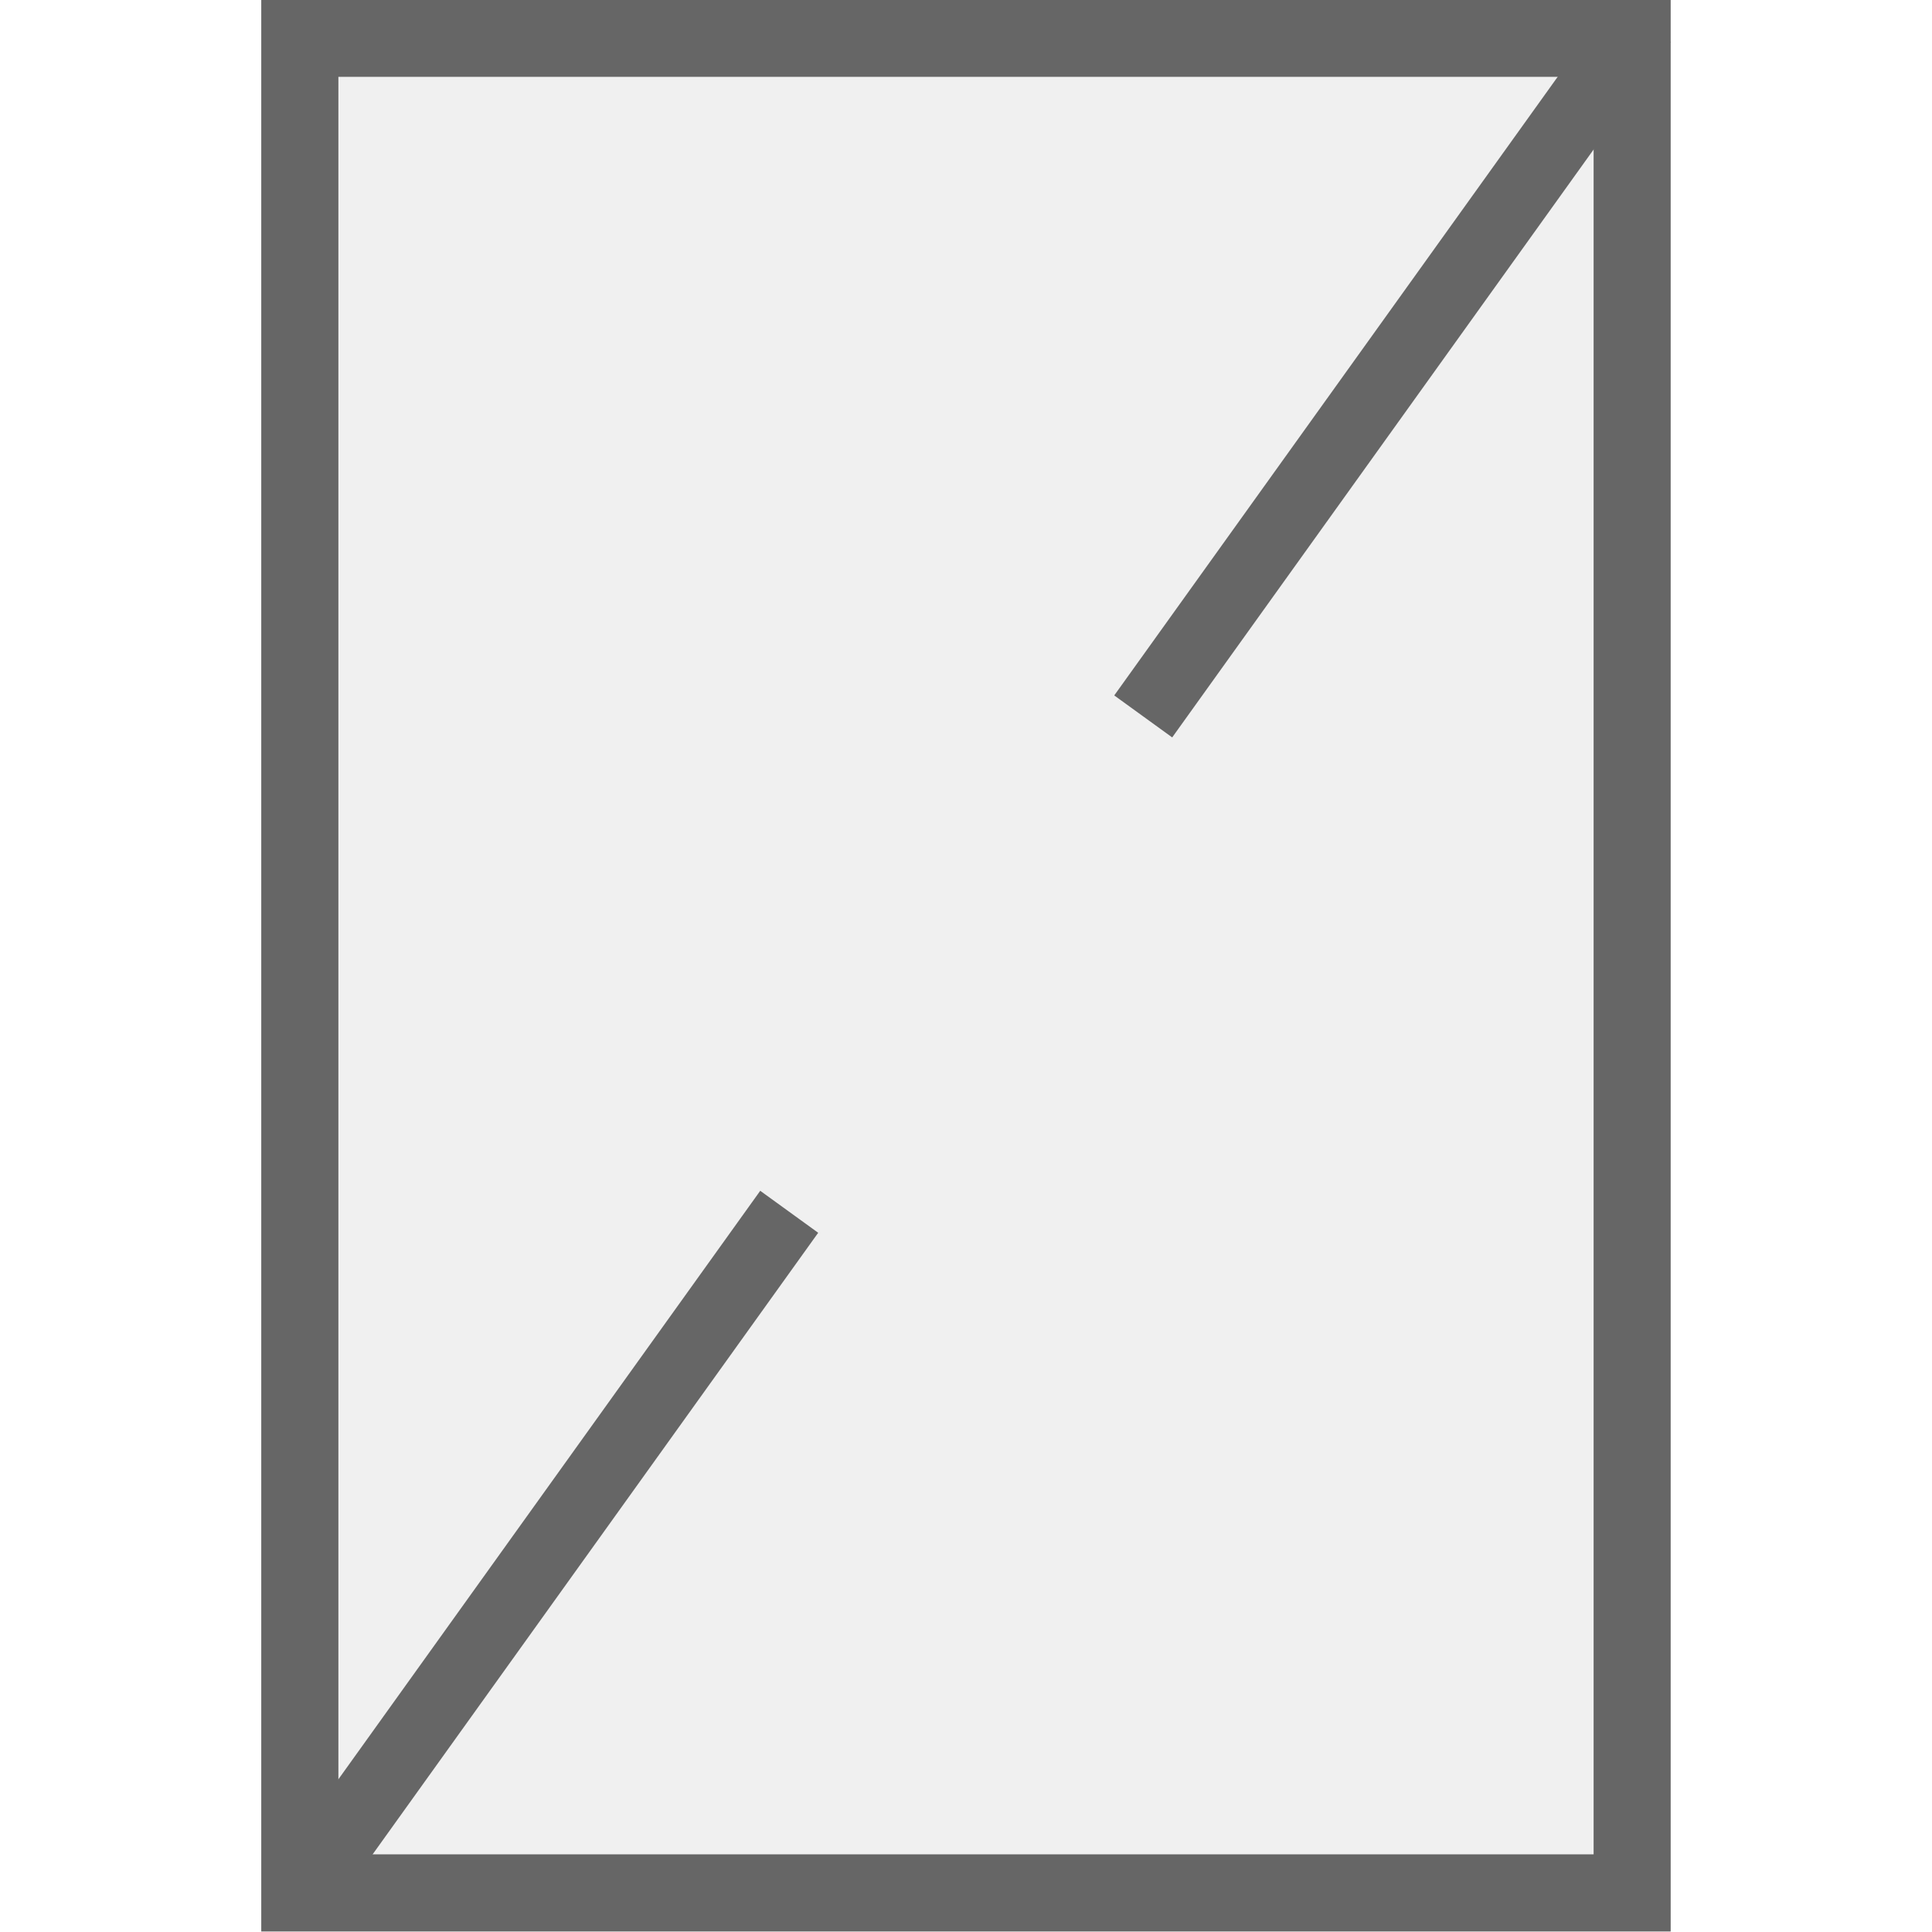
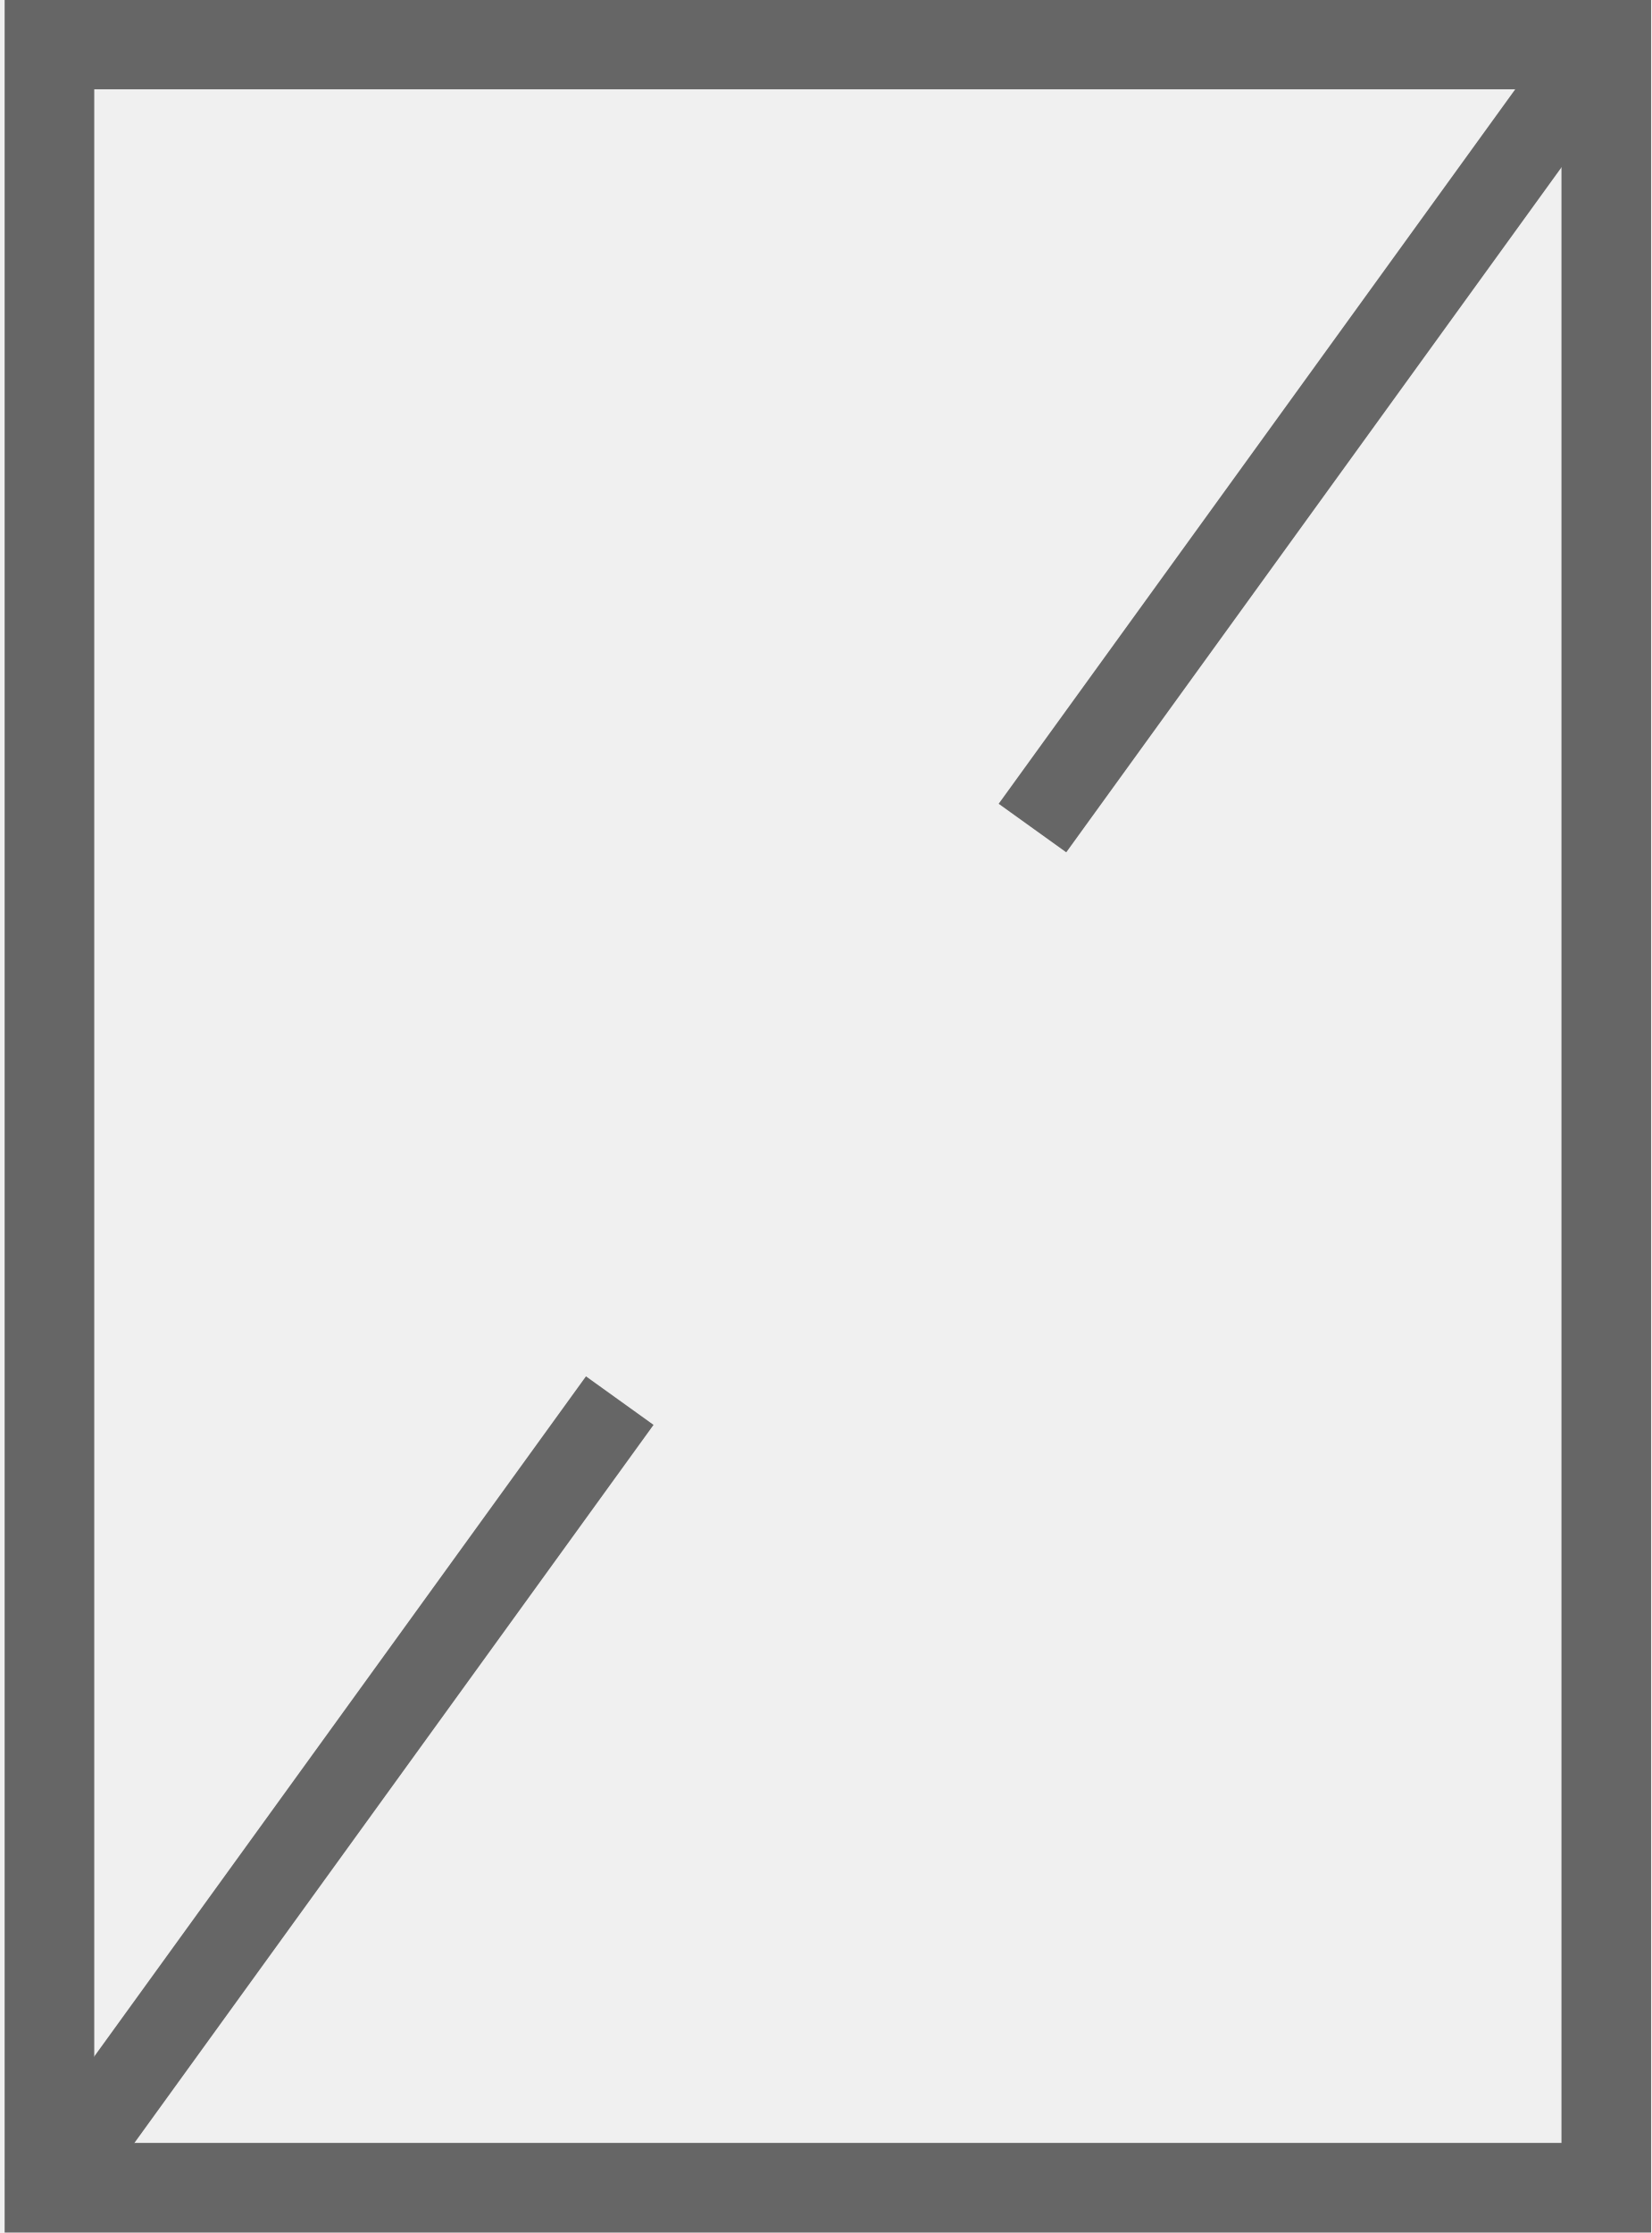
- <svg xmlns="http://www.w3.org/2000/svg" width="50" height="50" viewBox="0 0 13.229 13.229" version="1.1" id="svg219542">
+ <svg xmlns="http://www.w3.org/2000/svg" width="37" height="50" viewBox="0 0 9.79 13.229" version="1.1" id="svg219542">
  <defs id="defs219536" />
  <g id="layer11" />
  <g id="layer1" transform="translate(0,-283.7708)">
-     <rect style="fill:none;fill-opacity:1;stroke:#666666;stroke-width:0.528;stroke-miterlimit:4;stroke-dasharray:none;stroke-opacity:1" id="rect220114" width="9.123" height="12.699" x="2.053" y="284.033" />
-     <rect style="fill:#ffffff;fill-opacity:1;stroke:none;stroke-width:0.265;stroke-opacity:1" id="rect220184" width="12.615" height="19.773" x="-10.827" y="279.366" />
-     <rect style="fill:#ffffff;fill-opacity:1;stroke:none;stroke-width:0.265;stroke-opacity:1" id="rect220184-3" width="12.615" height="19.773" x="271.155" y="-16.926" transform="rotate(90)" />
-     <rect style="fill:#ffffff;fill-opacity:1;stroke:none;stroke-width:0.265;stroke-opacity:1" id="rect220184-3-4" width="12.615" height="19.773" x="297.001" y="-17.274" transform="rotate(90)" />
-     <rect style="fill:#ffffff;fill-opacity:1;stroke:none;stroke-width:0.265;stroke-opacity:1" id="rect220184-1" width="12.615" height="19.773" x="11.44" y="280.924" />
-     <rect style="fill:#666666;fill-opacity:1;stroke:none;stroke-width:0.133;stroke-opacity:1" id="rect220134-3-3-8-6" width="0.49" height="5.858" x="174.309" y="233.368" transform="matrix(0.8098627,0.5866195,-0.5826027,0.8127571,0,0)" />
-     <rect style="fill:#666666;fill-opacity:1;stroke:none;stroke-width:0.133;stroke-opacity:1" id="rect220134-3-3-8" width="0.49" height="5.858" x="174.303" y="223.341" transform="matrix(0.8098627,0.5866195,-0.5826027,0.8127571,0,0)" />
+     <rect style="fill:none;fill-opacity:1;stroke:#666666;stroke-width:0.531;stroke-miterlimit:4;stroke-dasharray:none;stroke-opacity:1" id="rect220114" width="9.226" height="12.698" x="0.293" y="284.034" />
+     <rect style="fill:#666666;fill-opacity:1;stroke:none;stroke-width:0.134;stroke-opacity:1" id="rect220134-3-3-8-6" width="0.493" height="5.875" x="173.881" y="235.109" transform="matrix(0.8123081,0.5832285,-0.5859938,0.8103155,0,0)" />
+     <rect style="fill:#666666;fill-opacity:1;stroke:none;stroke-width:0.134;stroke-opacity:1" id="rect220134-3-3-8" width="0.493" height="5.875" x="173.875" y="225.052" transform="matrix(0.8123081,0.5832285,-0.5859938,0.8103155,0,0)" />
  </g>
</svg>
